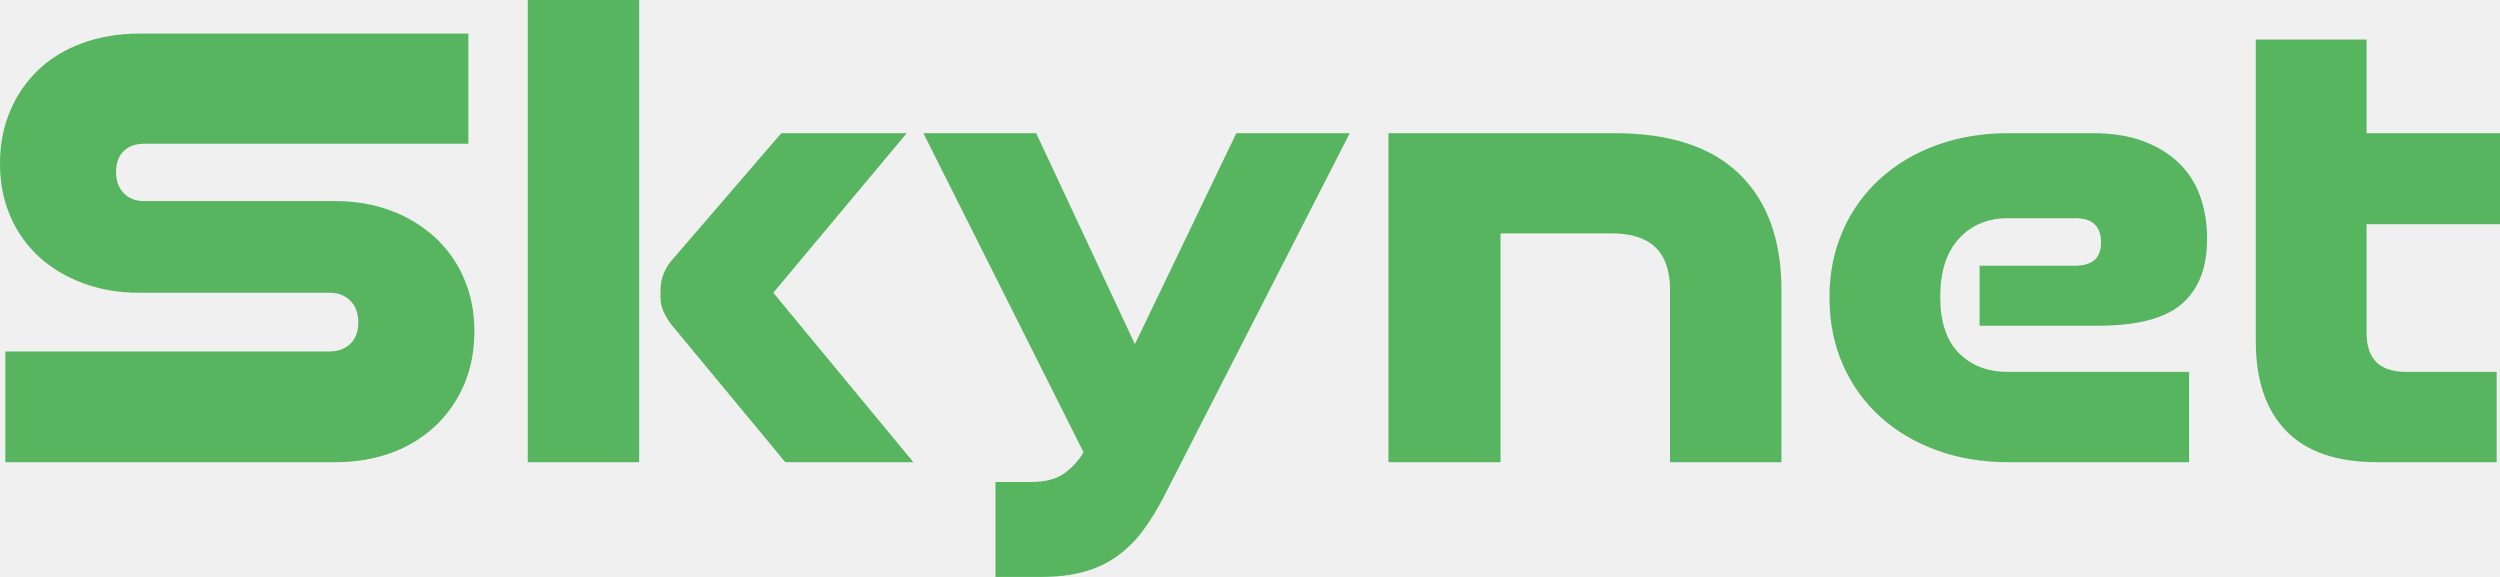
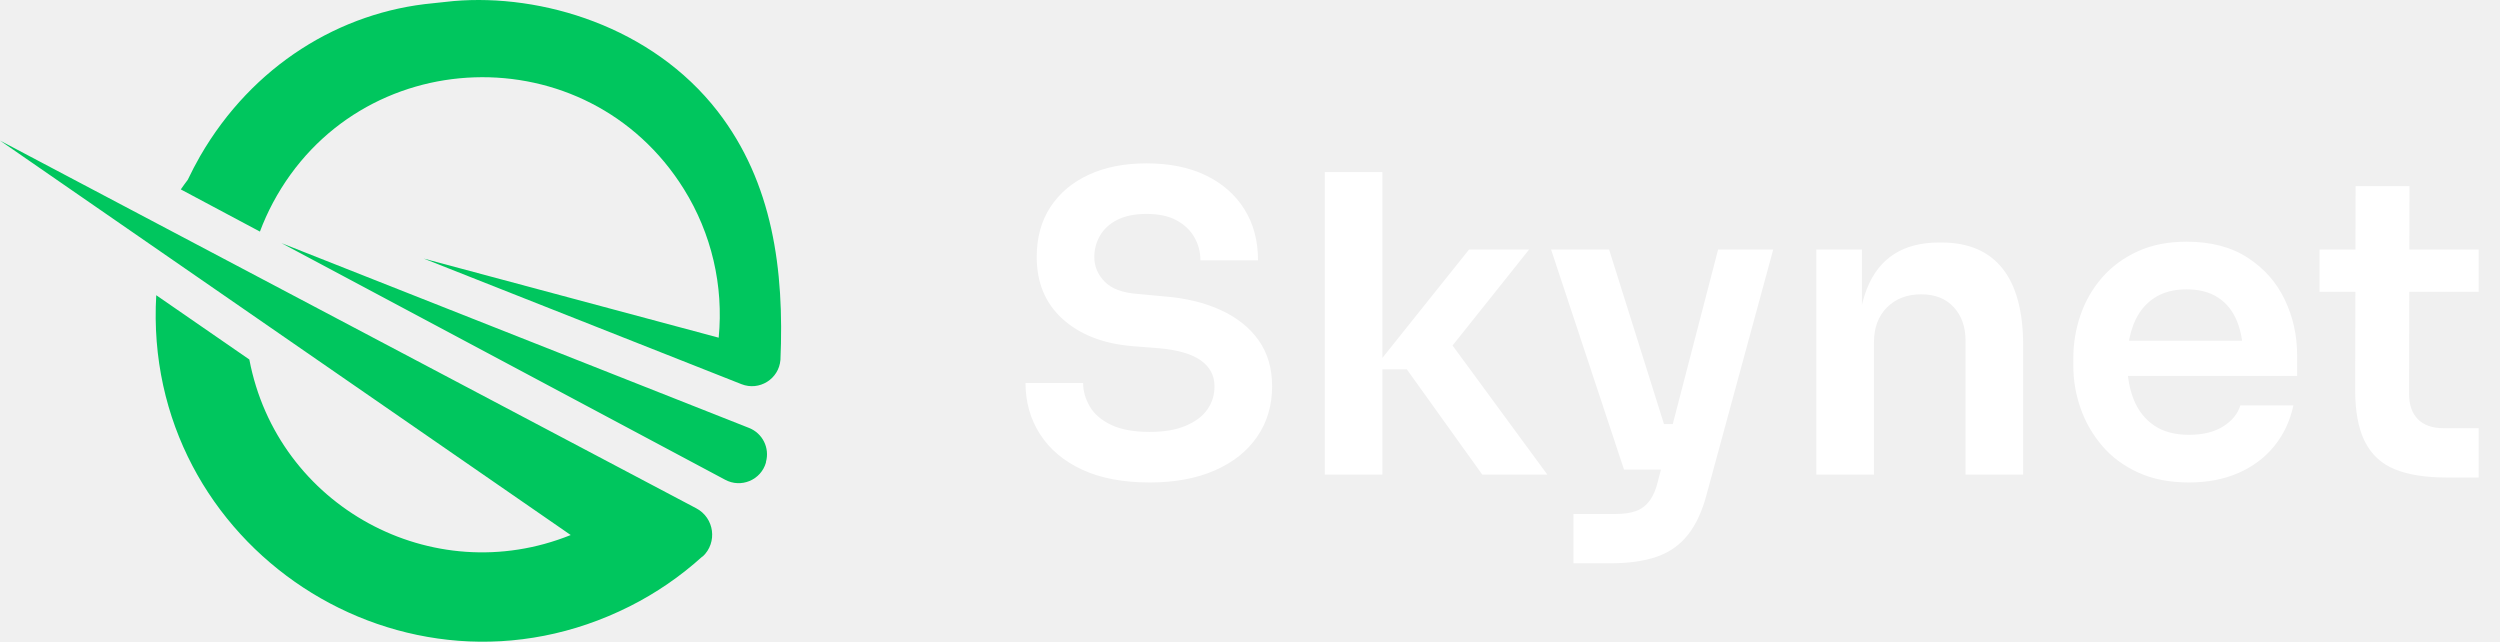
- <svg xmlns="http://www.w3.org/2000/svg" width="169" height="39" viewBox="0 0 169 39">
-   <path d="M160.701 31.245c-2.736 0-4.788-.706-6.156-2.118-1.369-1.411-2.053-3.424-2.053-6.039V2.674h7.487v6.33H169v6.15h-9.02v7.355c0 1.753.886 2.63 2.66 2.63h6.134v6.106h-8.073zm-24.942 0c-1.744 0-3.352-.268-4.826-.803-1.473-.535-2.751-1.292-3.833-2.273a10.275 10.275 0 01-2.526-3.521c-.602-1.367-.902-2.882-.902-4.546 0-1.635.3-3.135.902-4.502a10.275 10.275 0 012.526-3.521c1.082-.98 2.36-1.738 3.833-2.273 1.474-.535 3.082-.803 4.826-.803h5.728c1.293 0 2.42.179 3.383.535.962.357 1.767.847 2.413 1.471a5.823 5.823 0 011.443 2.251c.316.877.474 1.835.474 2.875 0 1.961-.571 3.432-1.714 4.412-1.143.981-3.022 1.471-5.638 1.471h-8.028v-4.056h6.45c1.172 0 1.759-.52 1.759-1.56 0-1.1-.572-1.649-1.714-1.649h-4.6c-1.354 0-2.451.46-3.293 1.382-.842.921-1.263 2.228-1.263 3.922s.42 2.964 1.263 3.811c.842.847 1.94 1.27 3.292 1.27h12.268v6.107H135.76zm-22.867 0V19.567c0-2.526-1.308-3.789-3.924-3.789h-7.532v15.467H93.86V9.003h15.29c3.728 0 6.54.922 8.434 2.764 1.894 1.842 2.841 4.457 2.841 7.844v11.634h-7.532zM67.293 39v-6.418h2.39c.963 0 1.715-.193 2.256-.58a4.58 4.58 0 001.308-1.426L62.422 9.003h7.623l6.675 14.263 6.855-14.263h7.668L78.749 33.43c-.48.95-.984 1.775-1.51 2.473a7.85 7.85 0 01-1.782 1.739 7.11 7.11 0 01-2.233 1.025c-.827.223-1.781.334-2.864.334h-3.067zm-14.207-7.755l-7.713-9.316a4.647 4.647 0 01-.54-.914 2.306 2.306 0 01-.181-.913v-.535c0-.654.225-1.278.676-1.872l7.487-8.692h8.48l-9.02 10.787 9.47 11.455h-8.66zm-17.41 0V0h7.532v31.245h-7.532zm-35.315 0v-7.488h21.92c.571 0 1.037-.171 1.398-.513.36-.342.541-.825.541-1.449 0-.624-.18-1.114-.541-1.47-.36-.357-.827-.535-1.398-.535H9.38c-1.353 0-2.608-.216-3.766-.647-1.157-.43-2.15-1.025-2.976-1.782a8.005 8.005 0 01-1.94-2.742C.233 13.55 0 12.361 0 11.054 0 9.746.233 8.55.7 7.466A8.184 8.184 0 012.638 4.68c.826-.773 1.819-1.367 2.976-1.783 1.158-.416 2.413-.624 3.766-.624h22.281v7.444H9.742c-.571 0-1.03.163-1.375.49-.346.327-.52.802-.52 1.426 0 .594.174 1.07.52 1.426.345.357.804.535 1.375.535h12.9c1.383 0 2.646.216 3.788.647a9.097 9.097 0 012.977 1.805 8.038 8.038 0 011.962 2.785c.466 1.085.7 2.266.7 3.544 0 1.337-.234 2.548-.7 3.632a8.267 8.267 0 01-1.962 2.808 8.62 8.62 0 01-2.977 1.806c-1.142.416-2.405.624-3.788.624H.36z" fill="#57B560" fillRule="evenodd" />
+ <svg xmlns="http://www.w3.org/2000/svg" width="374px" height="96px" viewBox="0 0 374 96" version="1.1">
+   <g id="LOGO" stroke="none" stroke-width="1" fill="none" fill-rule="evenodd">
+     <g id="Skynet_2" transform="translate(-1245, -222)">
+       <g id="LOGO/black_bg" transform="translate(1245, 222)">
+         <g id="LOGO/symbol" fill="#00C65E">
+           <path d="M7.10542736e-14,21.028 L104.145,76.033 C106.876,77.462 107.374,81.161 105.118,83.262 L105.118,83.262 L105.065,83.262 C101.793,86.226 98.134,88.733 94.189,90.715 C60.535,107.627 21.194,81.766 23.375,44.164 L23.375,44.164 L37.301,53.782 C41.469,75.731 64.659,88.398 85.379,80.041 L85.379,80.041 L7.10542736e-14,21.028 Z M42.106,36.37 L112.054,64.018 C114.082,64.814 115.177,67.018 114.585,69.114 L114.585,69.114 L114.585,69.203 C113.836,71.821 110.851,73.067 108.462,71.76 L108.462,71.76 L42.106,36.37 Z M67.861,0.157 C81.052,-0.976 97.535,3.988 107.356,16.648 C115.629,27.336 117.336,40.395 116.752,53.879 L116.752,53.879 L116.752,53.844 C116.52,56.704 113.59,58.526 110.922,57.471 L110.922,57.471 L63.375,38.679 L107.516,50.517 C108.273,42.741 106.446,34.932 102.317,28.299 C87.864,5.085 53.701,6.221 40.823,30.344 C40.085,31.734 39.438,33.17 38.885,34.644 L38.885,34.644 L27.047,28.336 C27.383,27.841 27.737,27.372 28.091,26.894 C28.657,25.717 29.268,24.523 29.94,23.355 C37.788,9.765 50.927,1.767 64.782,0.484 C65.808,0.395 66.834,0.245 67.861,0.157 Z" />
+         </g>
+         <g id="LOGO/font" transform="translate(151, 11)" fill="#FFFFFF" fill-rule="nonzero">
+           <path d="M21.018,61.178 C24.738,61.178 27.972,60.579 30.721,59.38 C33.47,58.181 35.588,56.497 37.076,54.327 C38.564,52.157 39.308,49.646 39.308,46.794 C39.308,44.107 38.636,41.813 37.293,39.912 C35.95,38.011 34.059,36.502 31.62,35.386 C29.181,34.27 26.35,33.588 23.126,33.34 L23.126,33.34 L19.158,32.968 C16.926,32.803 15.293,32.193 14.26,31.139 C13.227,30.085 12.71,28.855 12.71,27.45 C12.71,26.293 12.999,25.218 13.578,24.226 C14.157,23.234 15.025,22.449 16.182,21.87 C17.339,21.291 18.786,21.002 20.522,21.002 C22.341,21.002 23.839,21.322 25.017,21.963 C26.195,22.604 27.084,23.451 27.683,24.505 C28.282,25.559 28.582,26.706 28.582,27.946 L28.582,27.946 L37.2,27.946 C37.2,25.011 36.518,22.459 35.154,20.289 C33.79,18.119 31.868,16.435 29.388,15.236 C26.908,14.037 23.953,13.438 20.522,13.438 C17.215,13.438 14.332,14.006 11.873,15.143 C9.414,16.28 7.502,17.892 6.138,19.979 C4.774,22.066 4.092,24.557 4.092,27.45 C4.092,31.294 5.384,34.384 7.967,36.719 C10.55,39.054 14.012,40.408 18.352,40.78 L18.352,40.78 L22.32,41.09 C25.172,41.338 27.28,41.948 28.644,42.919 C30.008,43.89 30.69,45.182 30.69,46.794 C30.69,48.075 30.339,49.222 29.636,50.235 C28.933,51.248 27.859,52.064 26.412,52.684 C24.965,53.304 23.167,53.614 21.018,53.614 C18.621,53.614 16.688,53.263 15.221,52.56 C13.754,51.857 12.689,50.938 12.028,49.801 C11.367,48.664 11.036,47.497 11.036,46.298 L11.036,46.298 L2.418,46.298 C2.418,49.15 3.141,51.702 4.588,53.955 C6.035,56.208 8.132,57.975 10.881,59.256 C13.63,60.537 17.009,61.178 21.018,61.178 Z M55.804,60 L55.803,44.252 L59.462,44.252 L70.746,60 L80.48,60 L66.302,40.687 L77.752,26.334 L68.762,26.334 L55.803,42.547 L55.804,14.74 L47.186,14.74 L47.186,60 L55.804,60 Z M89.908,73.268 C92.677,73.268 95.002,72.937 96.883,72.276 C98.764,71.615 100.303,70.53 101.502,69.021 C102.701,67.512 103.631,65.518 104.292,63.038 L104.292,63.038 L114.274,26.334 L106.028,26.334 L99.247,52.436 L97.931,52.436 L89.722,26.334 L81.042,26.334 L91.954,59.256 L97.475,59.256 L96.976,61.178 C96.716,62.22 96.355,63.077 95.893,63.75 L95.736,63.968 C95.199,64.671 94.527,65.167 93.721,65.456 C92.915,65.745 91.913,65.89 90.714,65.89 L90.714,65.89 L84.39,65.89 L84.39,73.268 L89.908,73.268 Z M129.344,60 L129.344,40.222 C129.344,38.031 129.995,36.285 131.297,34.983 C132.599,33.681 134.304,33.03 136.412,33.03 C138.479,33.03 140.101,33.671 141.279,34.952 C142.457,36.233 143.046,37.907 143.046,39.974 L143.046,39.974 L143.046,60 L151.664,60 L151.664,40.718 C151.664,35.593 150.631,31.738 148.564,29.155 C146.497,26.572 143.459,25.28 139.45,25.28 L139.45,25.28 L139.078,25.28 C136.391,25.28 134.149,25.859 132.351,27.016 C130.553,28.173 129.199,29.899 128.29,32.193 C128.037,32.83 127.82,33.511 127.637,34.236 L127.546,34.618 L127.546,26.334 L120.726,26.334 L120.726,60 L129.344,60 Z M176.468,61.178 C179.237,61.178 181.707,60.703 183.877,59.752 C186.047,58.801 187.835,57.458 189.24,55.722 C190.645,53.986 191.596,51.961 192.092,49.646 L192.092,49.646 L184.156,49.646 C183.784,50.886 182.937,51.93 181.614,52.777 C180.291,53.624 178.576,54.048 176.468,54.048 C174.36,54.048 172.624,53.583 171.26,52.653 C169.896,51.723 168.883,50.442 168.222,48.809 C167.815,47.804 167.533,46.71 167.377,45.525 L167.343,45.244 L192.65,45.244 L192.65,42.144 C192.65,39.168 192.03,36.388 190.79,33.805 C189.55,31.222 187.7,29.134 185.241,27.543 C182.782,25.952 179.733,25.156 176.096,25.156 C173.327,25.156 170.888,25.642 168.78,26.613 C166.672,27.584 164.905,28.886 163.479,30.519 C162.053,32.152 160.978,34.012 160.255,36.099 C159.532,38.186 159.17,40.346 159.17,42.578 L159.17,42.578 L159.17,43.756 C159.17,45.905 159.532,48.013 160.255,50.08 C160.978,52.147 162.053,54.017 163.479,55.691 C164.905,57.365 166.703,58.698 168.873,59.69 C171.043,60.682 173.575,61.178 176.468,61.178 Z M184.417,39.975 L167.495,39.975 L167.564,39.615 C167.703,38.933 167.886,38.293 168.112,37.694 L168.253,37.339 C168.935,35.706 169.937,34.456 171.26,33.588 C172.583,32.72 174.195,32.286 176.096,32.286 C177.997,32.286 179.578,32.699 180.839,33.526 C182.1,34.353 183.04,35.531 183.66,37.06 C183.97,37.825 184.202,38.667 184.357,39.587 L184.417,39.975 Z M219.81,60.434 L219.81,53.056 L214.54,53.056 C212.887,53.056 211.616,52.612 210.727,51.723 C209.838,50.834 209.394,49.563 209.394,47.91 L209.394,47.91 L209.424,32.658 L219.81,32.658 L219.81,26.334 L209.437,26.334 L209.456,16.848 L201.396,16.848 L201.377,26.334 L196.002,26.334 L196.002,32.658 L201.364,32.658 L201.334,47.352 C201.334,50.454 201.782,52.95 202.677,54.84 L202.822,55.133 C203.814,57.055 205.312,58.419 207.317,59.225 C209.322,60.031 211.874,60.434 214.974,60.434 L214.974,60.434 L219.81,60.434 Z" id="Skynet" />
+         </g>
+       </g>
+     </g>
+   </g>
</svg>
